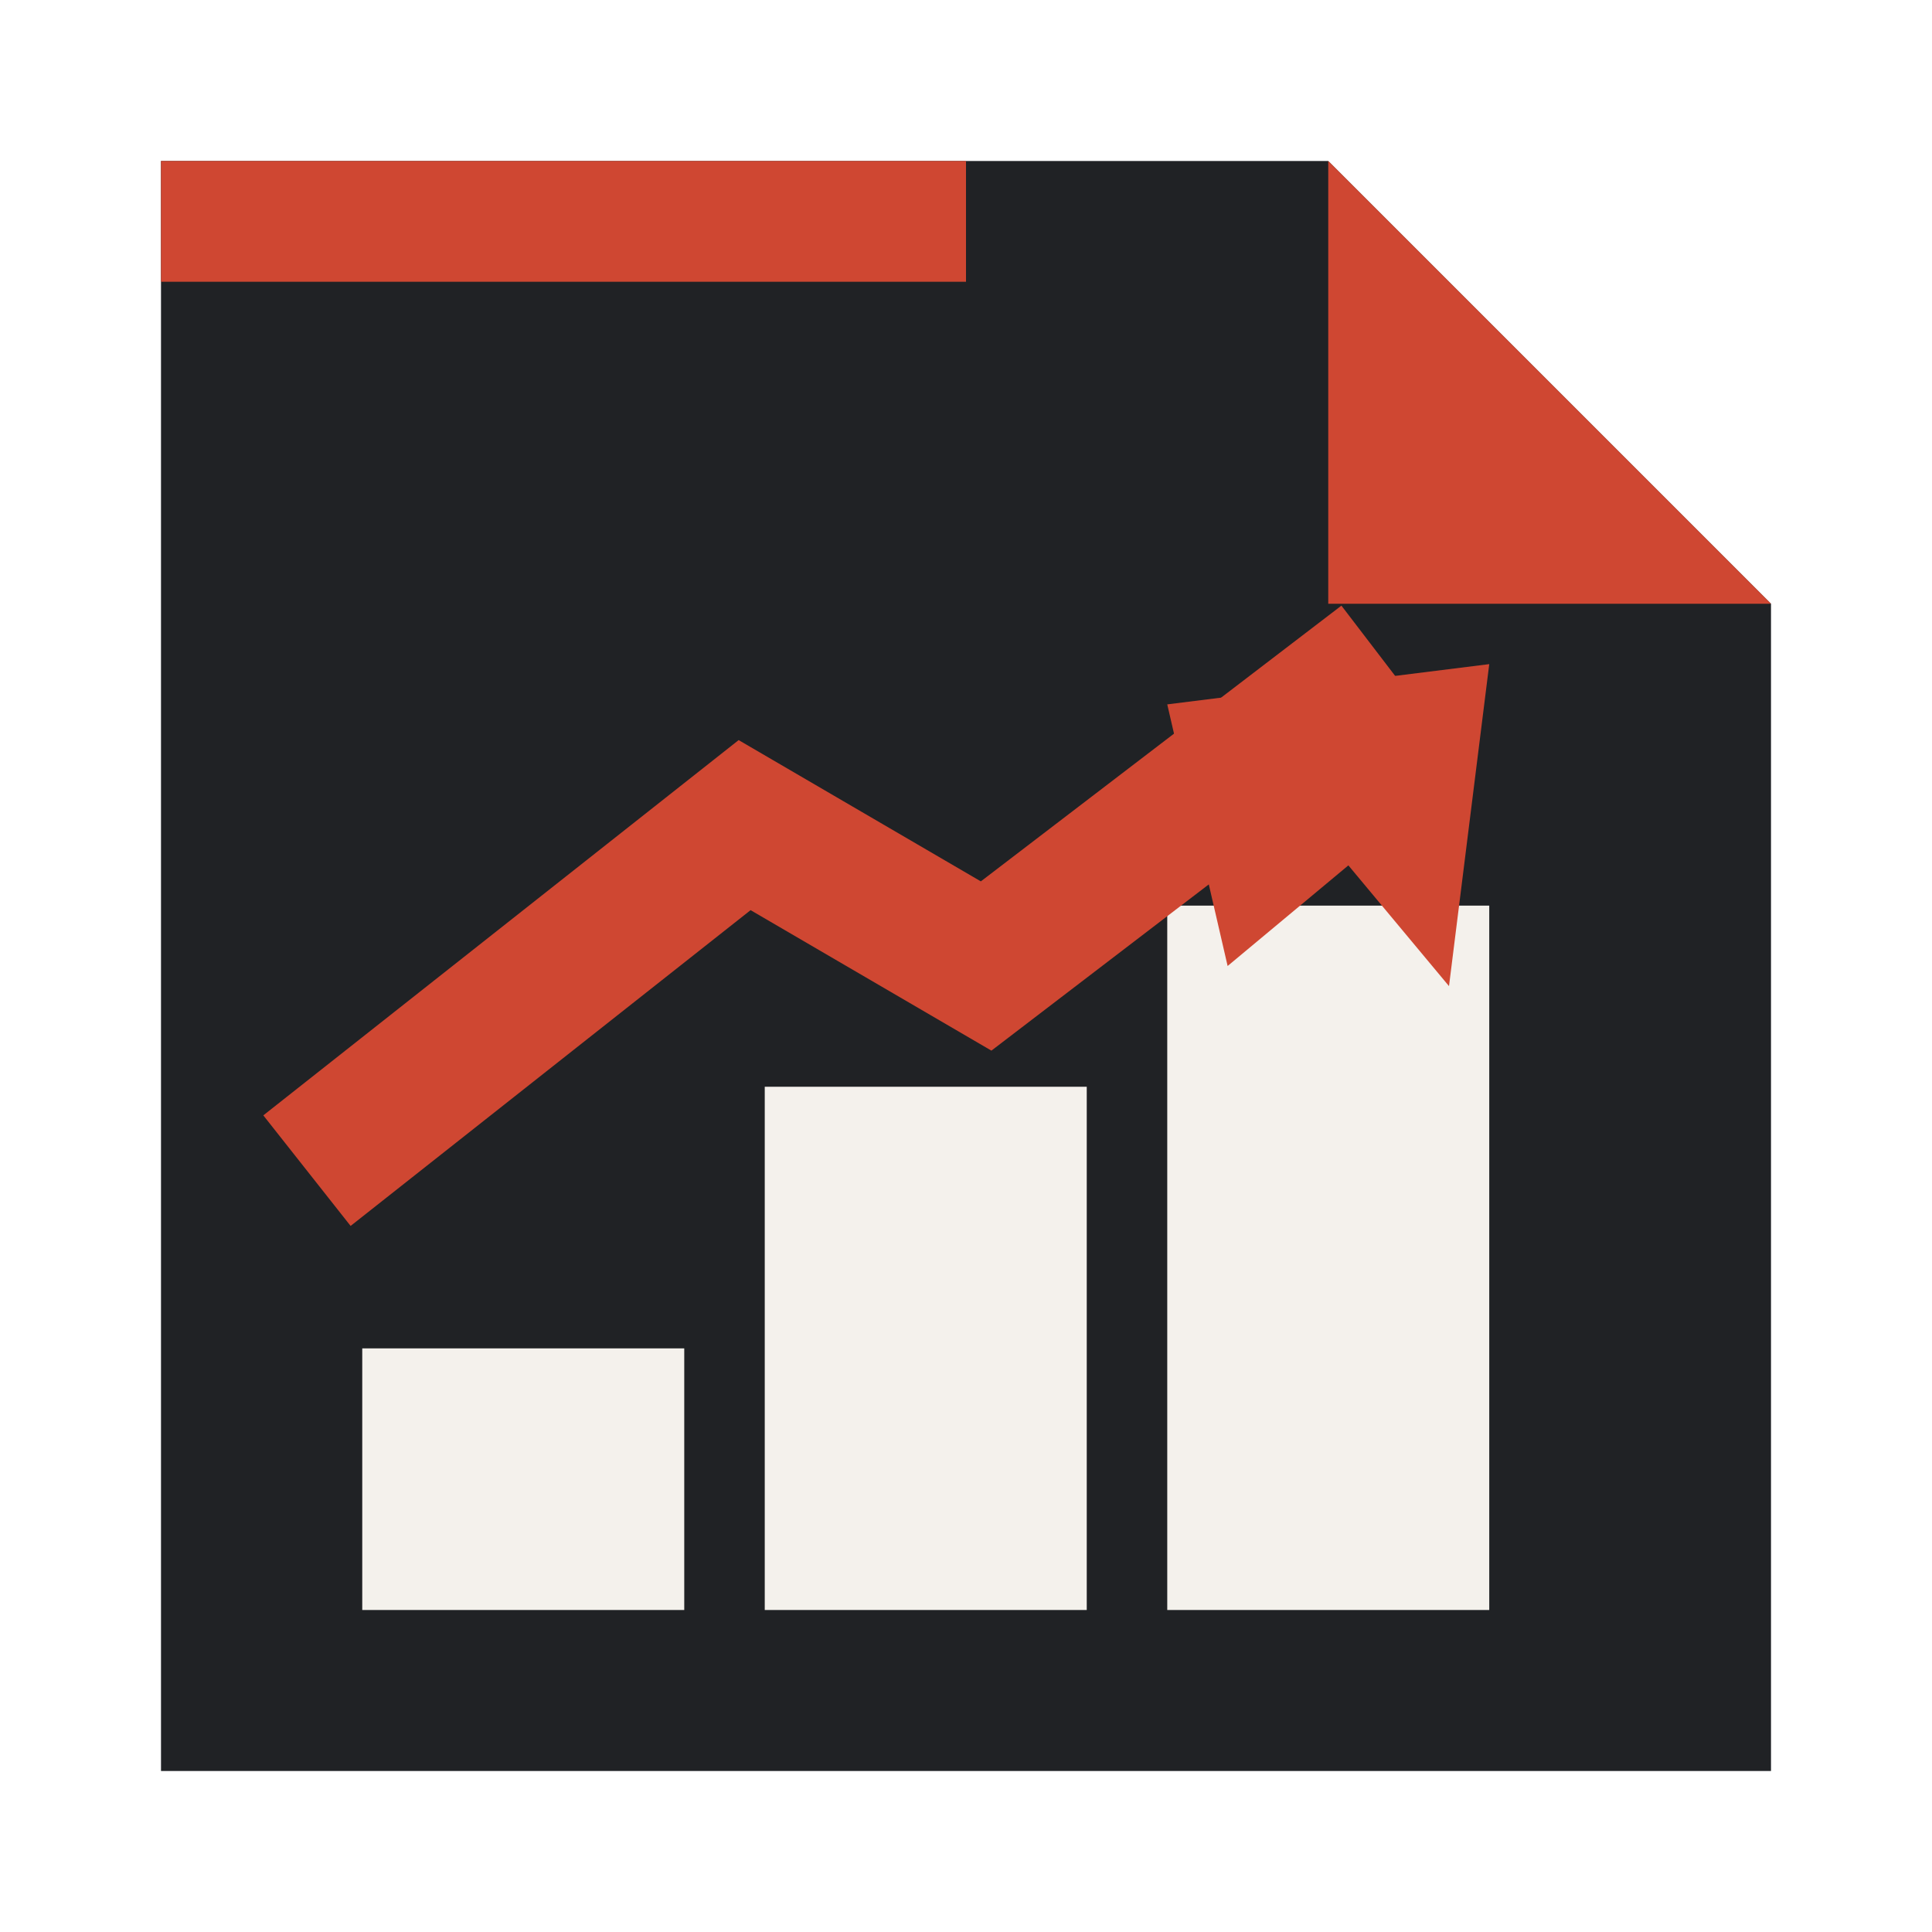
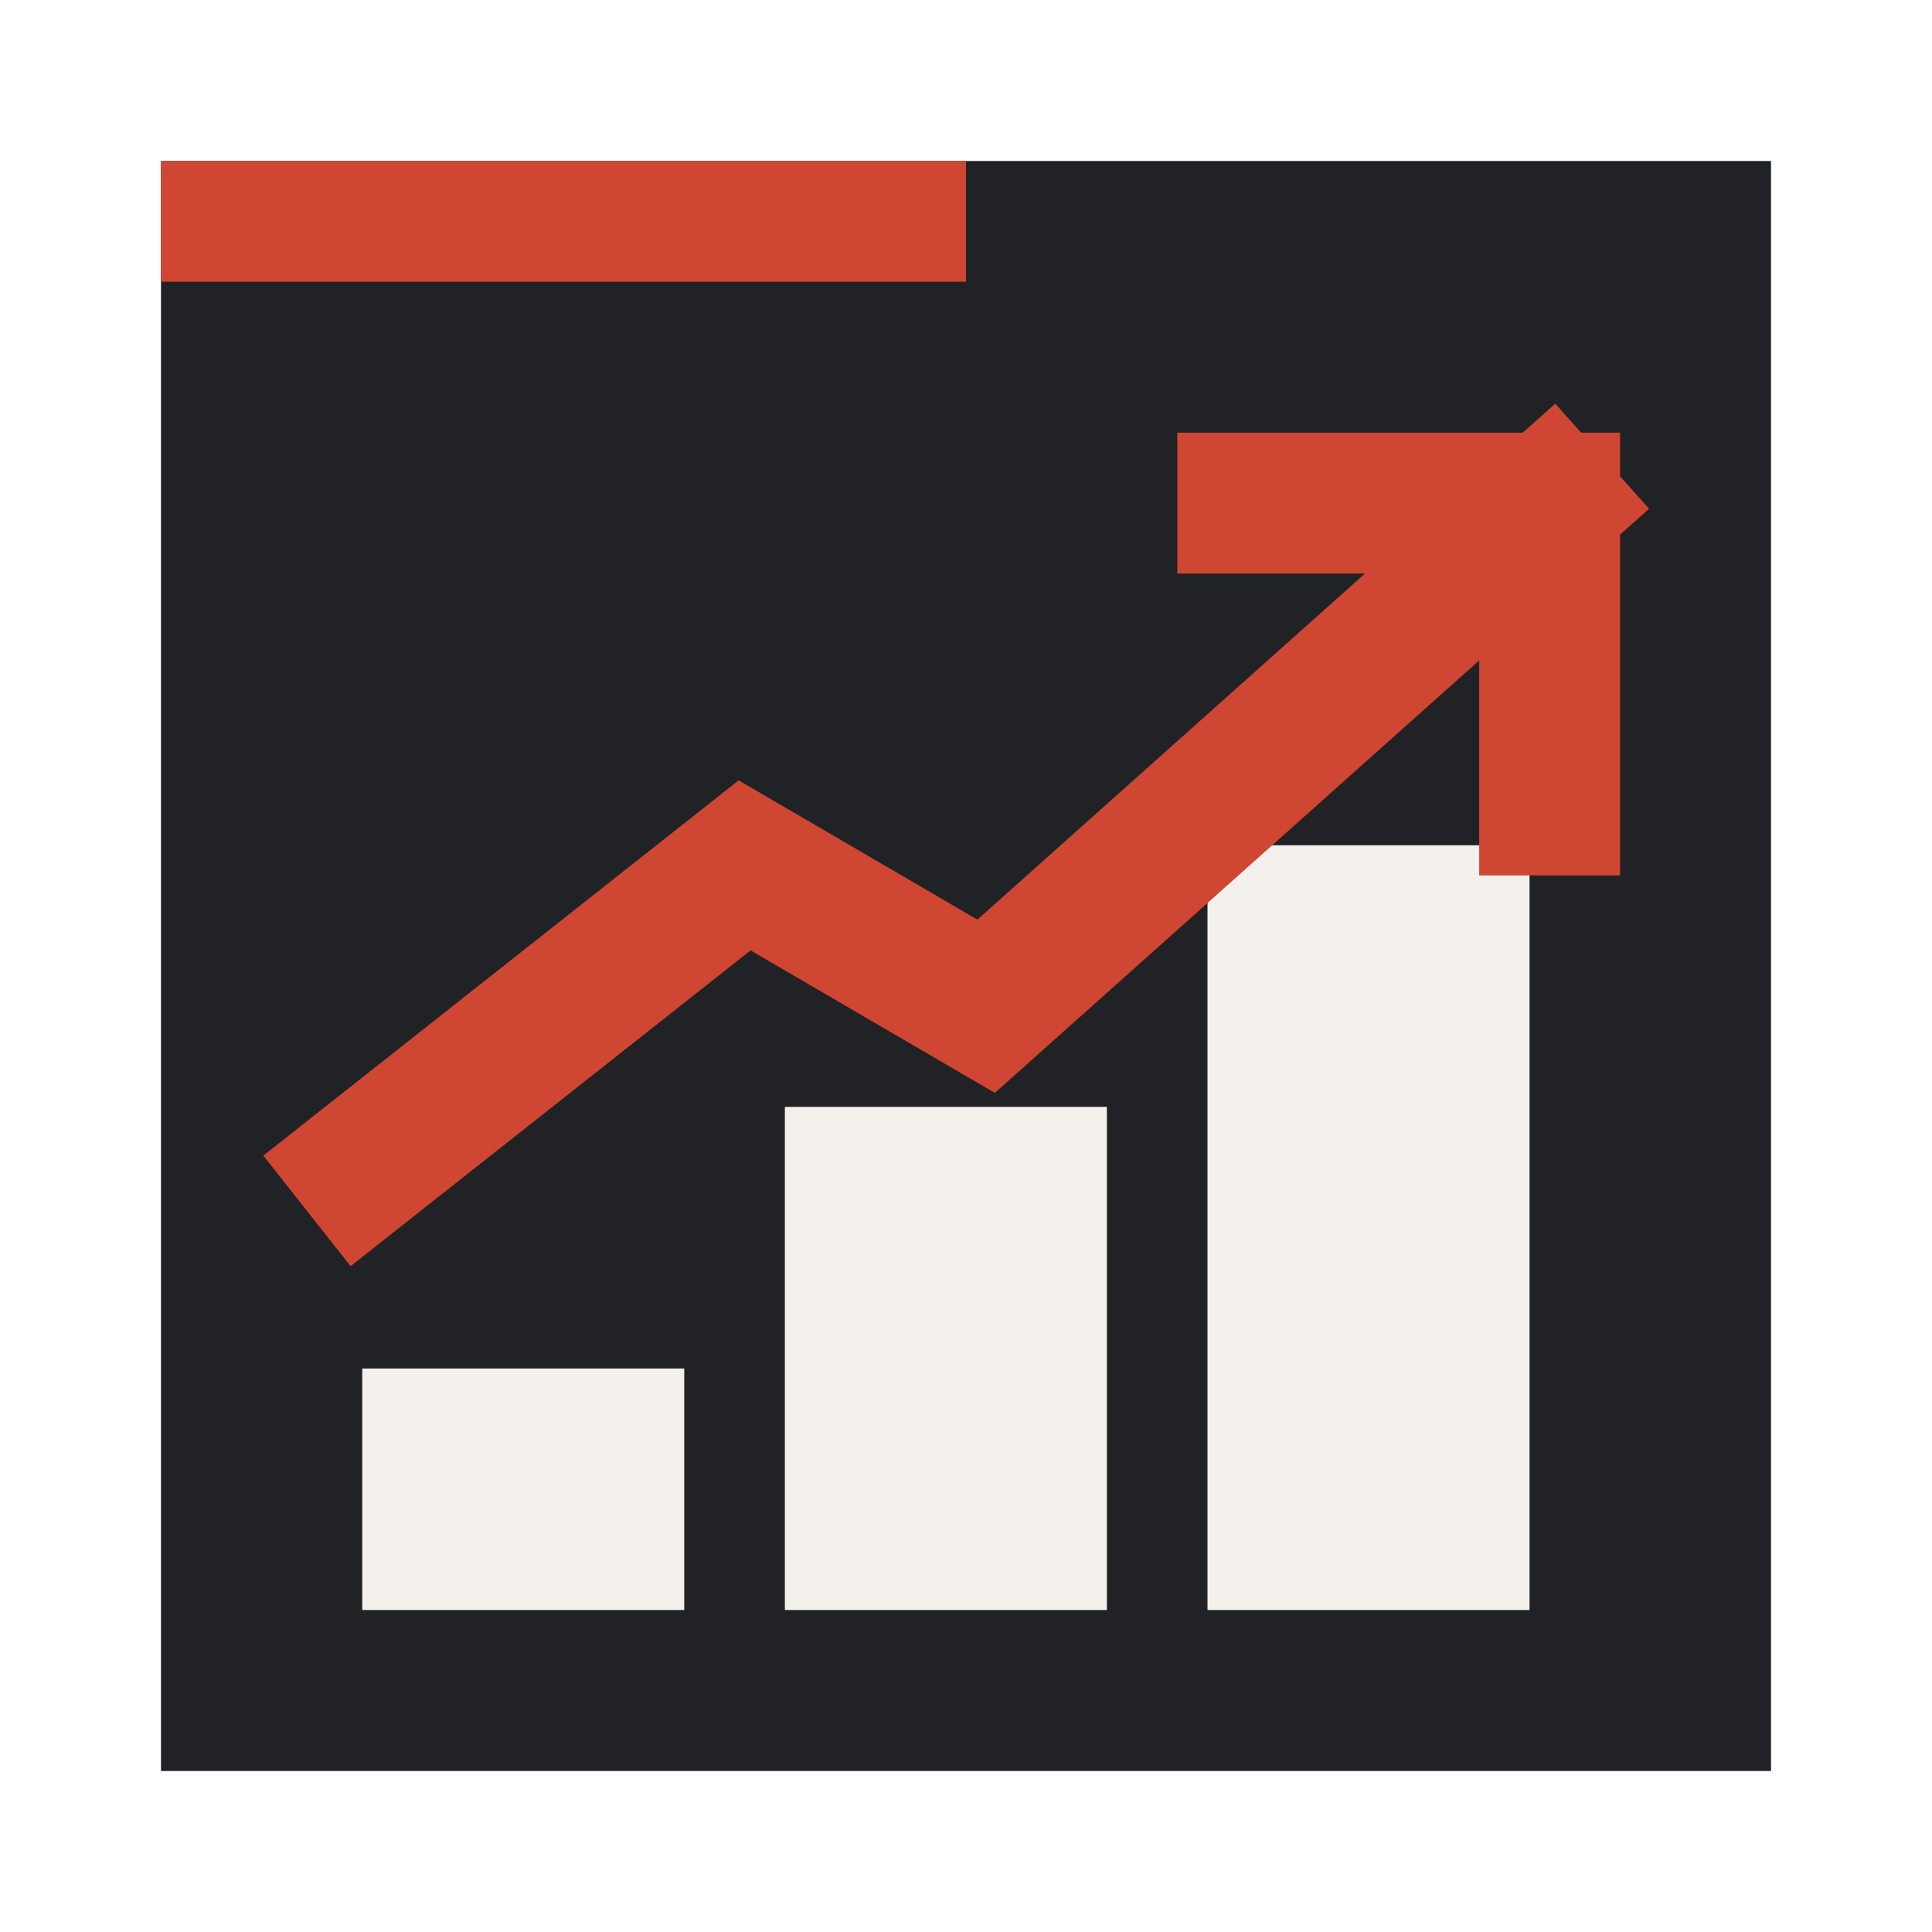
<svg xmlns="http://www.w3.org/2000/svg" width="96" height="96" viewBox="0 0 96 96" role="img" aria-labelledby="title desc">
-   <path fill="#202225" d="M8 8h58l22 22v58H8z" />
-   <path fill="#cf4732" d="M8 8h40v6H8zM66 8v22h22z" />
-   <path fill="#f4f1ec" d="M18 67h16v13H18zM38 54h16v26H38zM58 45h16v35H58z" />
-   <path fill="none" stroke="#cf4732" stroke-width="7" stroke-linecap="square" stroke-linejoin="miter" d="m18 56 19-15 12 7 17-13" />
-   <path fill="#cf4732" d="m58 35 16-2-2 16-5-6-6 5z" />
+   <path fill="#202225" d="M8 8h80v80H8z" />
+   <path fill="#cf4732" d="M8 8h40v6H8z" />
+   <path fill="#f4f1ec" d="M18 68h16v12H18zM39 55h16v25H39zM60 42h16v38H60z" />
+   <path fill="none" stroke="#cf4732" stroke-width="7" stroke-linecap="square" stroke-linejoin="miter" d="m18 58 19-15 12 7 28-25M62 25h15v15" />
</svg>
